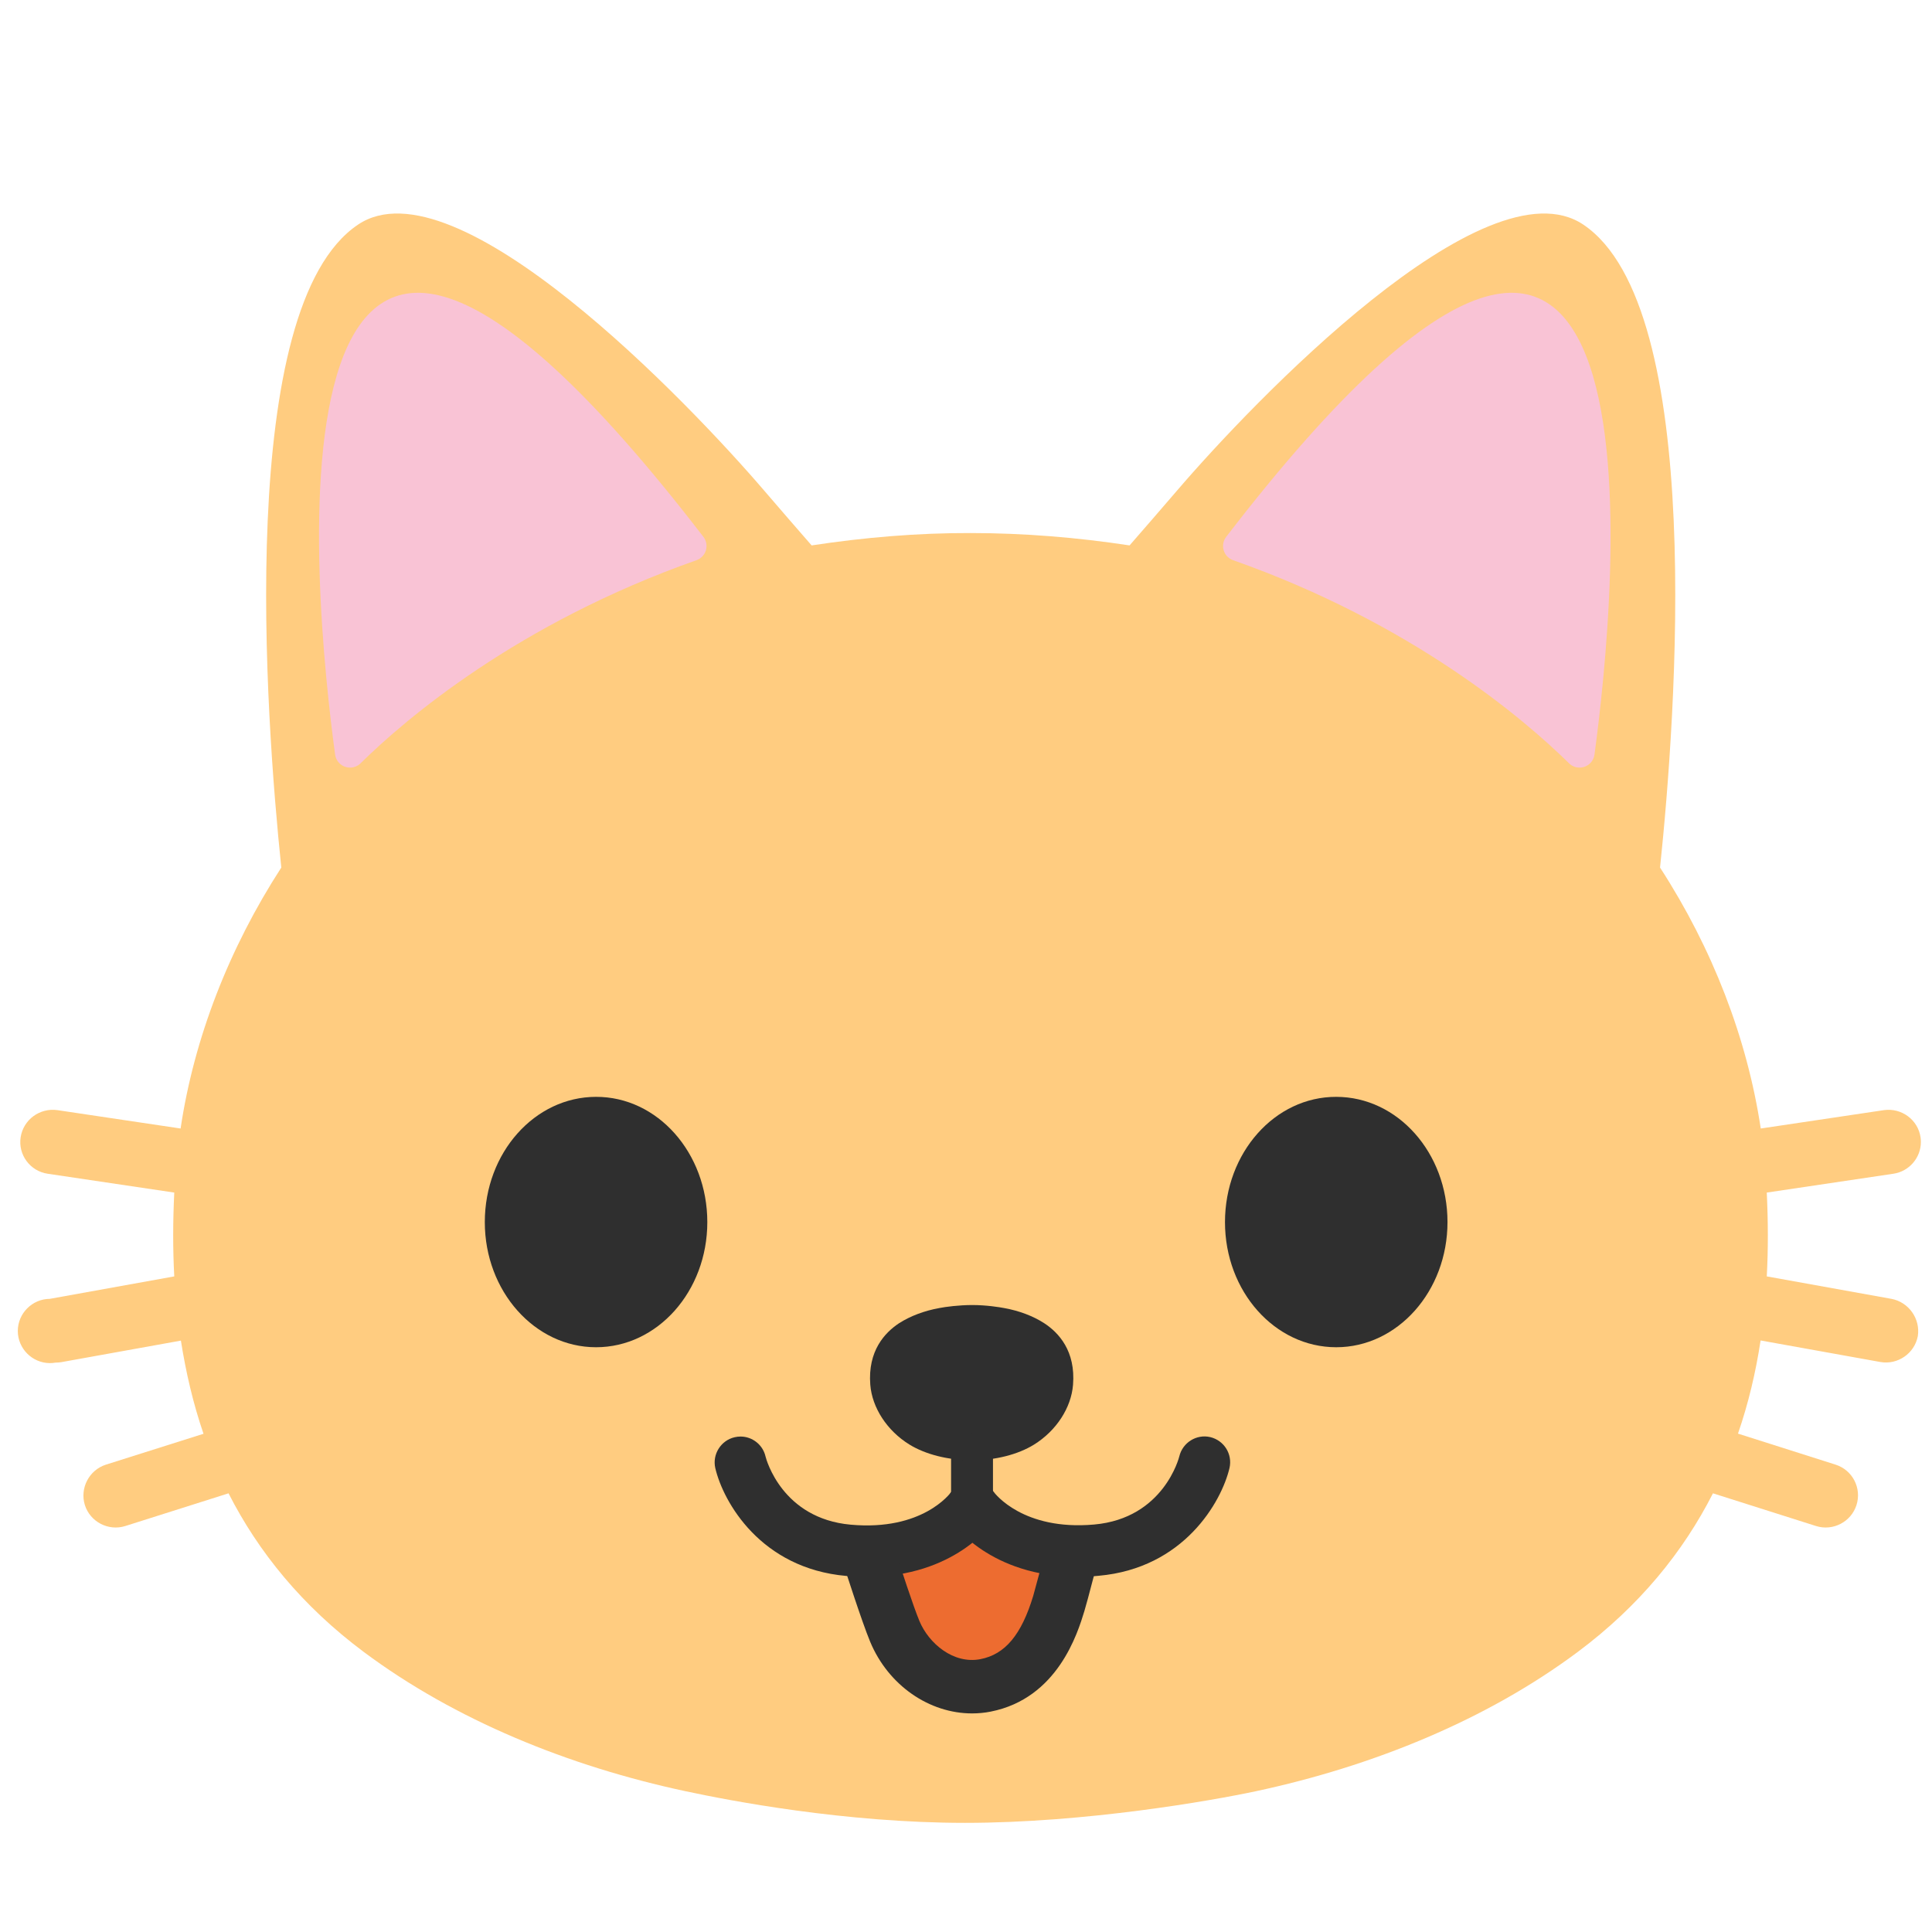
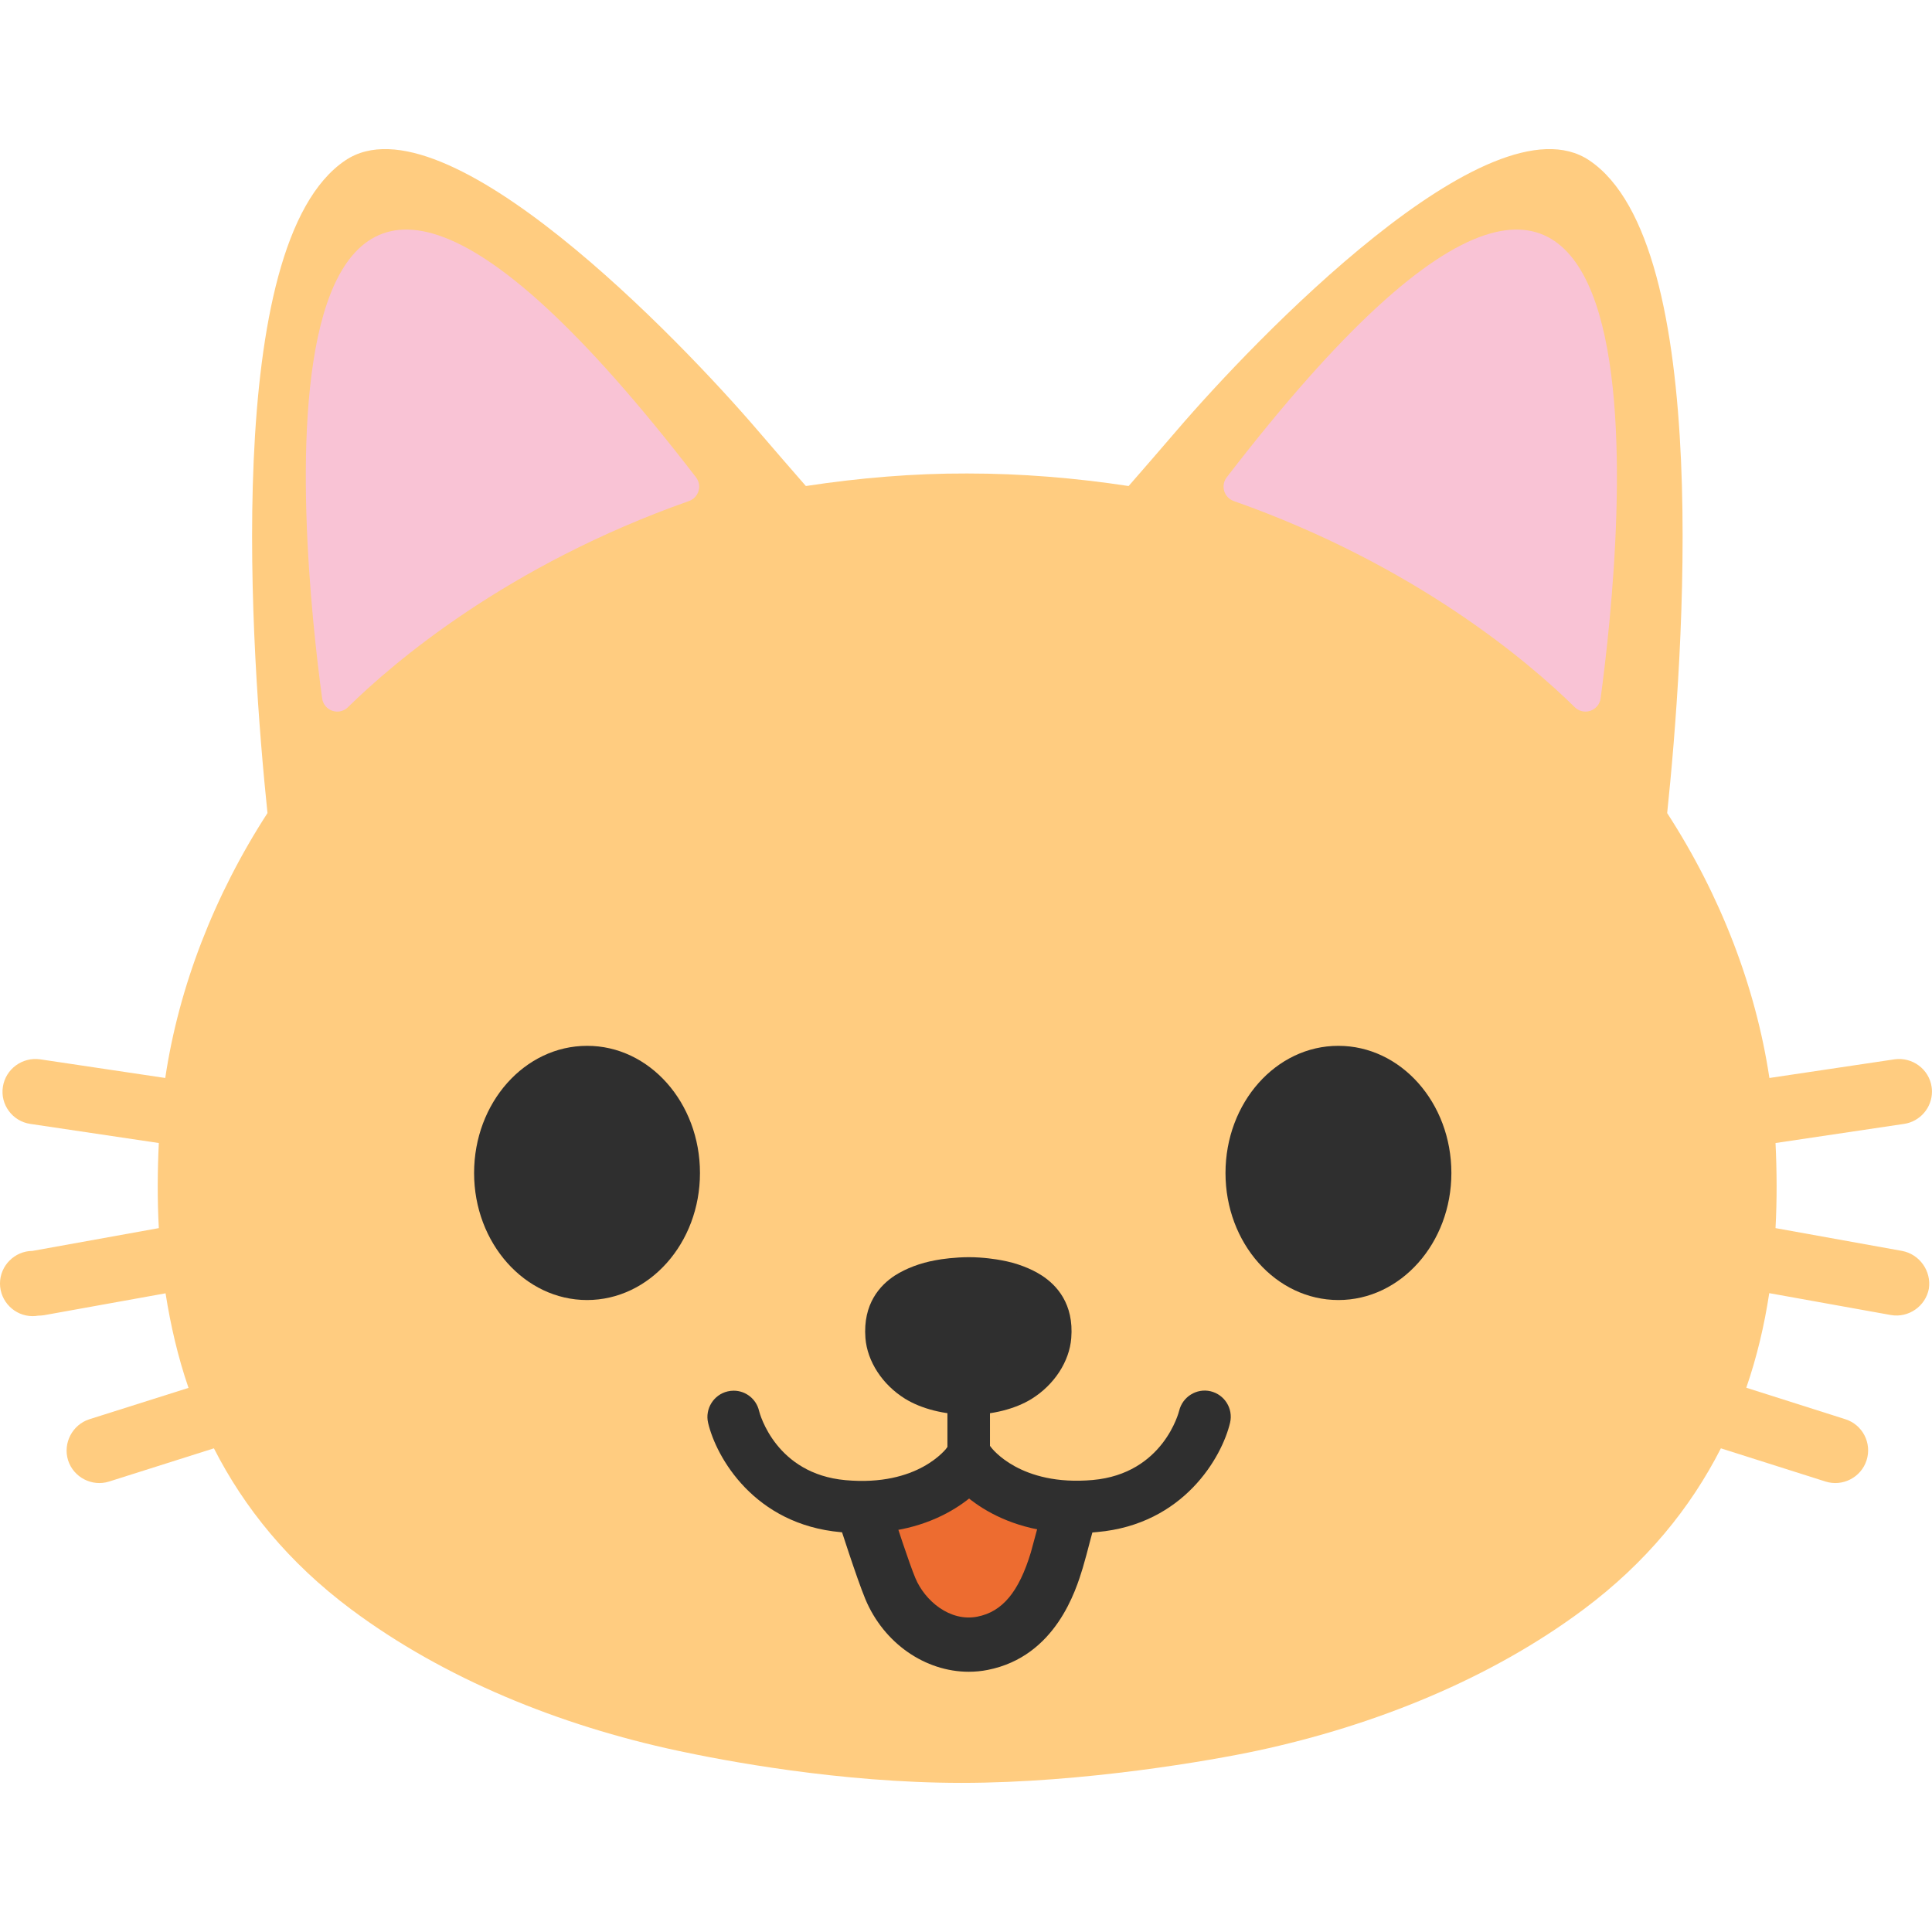
- <svg xmlns="http://www.w3.org/2000/svg" width="100%" height="100%" viewBox="0 0 534 534" version="1.1" xml:space="preserve" style="fill-rule:evenodd;clip-rule:evenodd;stroke-linejoin:round;stroke-miterlimit:2;">
-   <path d="M522.792,359l-34.459,-6.208c0.417,-7.667 0.375,-15.417 0,-23.167l35,-5.208c4.343,-0.637 7.595,-4.401 7.595,-8.79c0,-0.433 -0.032,-0.865 -0.095,-1.294c-0.708,-4.833 -5.25,-8.166 -10.083,-7.5l-34.083,5.084c-3.75,-24.917 -13.334,-49.75 -27.834,-72.125c4.375,-41.75 12.75,-154.917 -21.208,-177.709c-27.083,-18.166 -91.5,49.25 -112.25,73.459c-4.792,5.583 -9.167,10.625 -13.167,15.208c-14.5,-2.208 -29.25,-3.417 -43.958,-3.417c-14.708,-0.041 -29.417,1.209 -43.917,3.417c-4,-4.583 -8.375,-9.625 -13.166,-15.208c-20.75,-24.209 -85.167,-91.625 -112.209,-73.459c-33.958,22.792 -25.541,135.959 -21.208,177.709c-14.458,22.333 -24.125,47.208 -27.833,72.125l-34.084,-5.084c-4.833,-0.666 -9.375,2.625 -10.125,7.5c-0.75,4.834 2.625,9.375 7.459,10.084l35,5.208c-0.375,7.75 -0.417,15.5 -0,23.167l-34.417,6.208c-4.852,0.028 -8.828,4.027 -8.828,8.879c0,4.871 4.008,8.879 8.879,8.879c0.514,0 1.026,-0.044 1.532,-0.133c0.5,-0 1.042,-0.042 1.584,-0.125l33.083,-5.958c1.375,8.75 3.375,17.375 6.25,25.75l-27,8.541c-4.635,1.496 -7.239,6.517 -5.792,11.167c1.477,4.65 6.516,7.263 11.167,5.792l28.542,-9.042c8.25,16.208 20.333,31.125 37.416,43.875c25.209,18.792 56.542,31.542 88.875,38.458c12.25,2.625 44,8.75 77.292,8.75c33.292,0 68.125,-6.125 80.417,-8.75c32.291,-6.916 63.666,-19.666 88.875,-38.458c17.083,-12.75 29.166,-27.667 37.416,-43.875l28.5,9.042c4.652,1.471 9.69,-1.142 11.167,-5.792c1.5,-4.667 -1.083,-9.667 -5.75,-11.167l-27,-8.583c2.875,-8.333 4.917,-16.958 6.25,-25.75l33.125,5.958c4.794,0.834 9.434,-2.385 10.333,-7.166c0.732,-4.805 -2.516,-9.389 -7.291,-10.292Z" style="fill:#ffcc80;fill-rule:nonzero;" />
-   <path d="M295.625,429.958c0.875,1.917 -0.708,5 -1.167,6.75c-0.583,2.209 -1.125,4.375 -1.791,6.5c-3.167,10.5 -8.584,20.334 -20.209,22.625c-10.75,2.125 -21.083,-5.208 -25.125,-14.916c-1.5,-3.542 -2.666,-7.209 -3.916,-10.834c-0.667,-2 -1.334,-4 -1.959,-5.958c-0.458,-1.417 -1.666,-3.667 -1.5,-5.125c5.917,-0.375 12.792,-3.042 17.875,-6.042c1.667,-1 3.542,-1.541 5.084,-2.75c1.375,-1.083 2.25,-2.625 4,-3.166c1.75,1.875 4.708,2.916 6.875,4.375c2.625,1.75 5.291,3.291 8.125,4.625c2.625,1.25 5.75,1.25 8.458,1.958c1.417,0.375 3.792,0.167 4.833,1.375c0.209,0.167 0.334,0.333 0.417,0.583Z" style="fill:#ed6c30;fill-rule:nonzero;" />
-   <g>
-     <path d="M195.5,337.792c0,19.125 -13.792,34.583 -30.75,34.583c-16.958,0 -30.75,-15.5 -30.75,-34.583c0,-19.167 13.792,-34.625 30.75,-34.625c16.958,-0.042 30.75,15.458 30.75,34.625Zm143.083,-0c0,19.125 13.75,34.583 30.75,34.583c16.959,0 30.75,-15.5 30.75,-34.583c0,-19.167 -13.791,-34.625 -30.75,-34.625c-16.958,-0.042 -30.75,15.458 -30.75,34.625Zm-69.916,84.416c-3.209,0 -5.792,-2.583 -5.792,-5.791l0,-33.959c0,-3.208 2.583,-5.791 5.792,-5.791c3.208,-0 5.791,2.583 5.791,5.791l0,33.959c0,3.208 -2.583,5.791 -5.791,5.791Z" style="fill:#2f2f2f;fill-rule:nonzero;" />
-     <path d="M239.542,435.833c-1.792,0 -3.709,-0.083 -5.667,-0.25c-23.583,-2.083 -33.958,-20.375 -36.167,-29.791c-0.877,-3.806 1.529,-7.66 5.334,-8.542c0.537,-0.128 1.088,-0.193 1.641,-0.193c3.284,0 6.159,2.285 6.9,5.485c0.209,0.875 4.625,17.166 23.542,18.875c19.792,1.791 27.458,-8.584 27.792,-9.042c2.291,-3.167 6.666,-3.958 9.875,-1.75c3.208,2.208 4.041,6.542 1.875,9.792c-0.459,0.666 -10.709,15.416 -35.125,15.416Z" style="fill:#2f2f2f;fill-rule:nonzero;" />
-     <path d="M298,435.833c-24.417,0 -34.667,-14.75 -35.125,-15.416c-2.208,-3.25 -1.333,-7.709 1.917,-9.917c3.291,-2.208 7.708,-1.333 9.916,1.917c0.25,0.333 8.042,10.708 27.709,8.958c19.291,-1.708 23.5,-18.667 23.541,-18.833c0.917,-3.834 4.75,-6.209 8.542,-5.334c3.833,0.917 6.208,4.709 5.333,8.542c-2.208,9.375 -12.625,27.708 -36.166,29.792c-2,0.208 -3.875,0.291 -5.667,0.291Z" style="fill:#2f2f2f;fill-rule:nonzero;" />
-     <g>
-       <path d="M246.75,382.208c0.333,4.375 3.292,8.959 7.875,11.75c3.667,2.292 8.875,3.417 14,3.417c5.083,0 10.292,-1.125 13.958,-3.417c4.584,-2.833 7.542,-7.375 7.875,-11.75c0.334,-4.166 -0.625,-8.416 -5.166,-11.333c-2.5,-1.625 -5.625,-2.708 -8.834,-3.292c-1.208,-0.208 -4.375,-0.75 -7.708,-0.75c-3.292,0 -6.75,0.5 -8,0.75c-3.208,0.584 -6.333,1.667 -8.833,3.292c-4.5,2.958 -5.5,7.167 -5.167,11.333Z" style="fill:#2f2f2f;fill-rule:nonzero;" />
-       <path d="M268.458,403.583c-6.416,0 -12.666,-1.583 -17.125,-4.333c-6.125,-3.792 -10.291,-10.125 -10.791,-16.542c-0.709,-9.333 4,-14.375 8,-17c3.083,-1.958 6.916,-3.416 11.083,-4.166c1.667,-0.334 5.458,-0.834 9.083,-0.834c3.917,0 7.5,0.584 8.834,0.834c4.166,0.75 8,2.208 11.041,4.166c4.042,2.625 8.75,7.709 8,17.042c-0.5,6.375 -4.625,12.708 -10.791,16.542c-4.459,2.75 -10.709,4.333 -17.125,4.333l-0.209,0l0,-0.042Zm0.292,-30.541c-2.833,-0 -5.875,0.458 -6.833,0.625c-2.584,0.5 -4.959,1.333 -6.625,2.416c-1.625,1.042 -2.584,2.375 -2.334,5.625c0.209,2.5 2.125,5.209 4.959,6.959c2.541,1.583 6.5,2.5 10.625,2.5l-0,6.208l0.083,-6.208c4.292,-0 8.25,-0.959 10.75,-2.5c2.792,-1.709 4.792,-4.5 4.958,-6.959c0.292,-3.25 -0.708,-4.583 -2.333,-5.625c-1.667,-1.083 -4.042,-1.916 -6.583,-2.416c-0.709,-0.084 -3.667,-0.625 -6.667,-0.625Z" style="fill:#2f2f2f;fill-rule:nonzero;" />
+ <svg xmlns="http://www.w3.org/2000/svg" clip-rule="evenodd" fill-rule="evenodd" stroke-linejoin="round" stroke-miterlimit="2" version="1.1" viewBox="0 0 128 128" xml:space="preserve">
+   <g transform="matrix(.24334 0 0 .24334 -1.1977 -4.4826)">
+     <path d="m522.79 359-34.459-6.208c0.417-7.667 0.375-15.417 0-23.167l35-5.208c4.343-0.637 7.595-4.401 7.595-8.79 0-0.433-0.032-0.865-0.095-1.294-0.708-4.833-5.25-8.166-10.083-7.5l-34.083 5.084c-3.75-24.917-13.334-49.75-27.834-72.125 4.375-41.75 12.75-154.92-21.208-177.71-27.083-18.166-91.5 49.25-112.25 73.459-4.792 5.583-9.167 10.625-13.167 15.208-14.5-2.208-29.25-3.417-43.958-3.417-14.708-0.041-29.417 1.209-43.917 3.417-4-4.583-8.375-9.625-13.166-15.208-20.75-24.209-85.167-91.625-112.21-73.459-33.958 22.792-25.541 135.96-21.208 177.71-14.458 22.333-24.125 47.208-27.833 72.125l-34.084-5.084c-4.833-0.666-9.375 2.625-10.125 7.5-0.75 4.834 2.625 9.375 7.459 10.084l35 5.208c-0.375 7.75-0.417 15.5 0 23.167l-34.417 6.208c-4.852 0.028-8.828 4.027-8.828 8.879 0 4.871 4.008 8.879 8.879 8.879 0.514 0 1.026-0.044 1.532-0.133 0.5 0 1.042-0.042 1.584-0.125l33.083-5.958c1.375 8.75 3.375 17.375 6.25 25.75l-27 8.541c-4.635 1.496-7.239 6.517-5.792 11.167 1.477 4.65 6.516 7.263 11.167 5.792l28.542-9.042c8.25 16.208 20.333 31.125 37.416 43.875 25.209 18.792 56.542 31.542 88.875 38.458 12.25 2.625 44 8.75 77.292 8.75s68.125-6.125 80.417-8.75c32.291-6.916 63.666-19.666 88.875-38.458 17.083-12.75 29.166-27.667 37.416-43.875l28.5 9.042c4.652 1.471 9.69-1.142 11.167-5.792 1.5-4.667-1.083-9.667-5.75-11.167l-27-8.583c2.875-8.333 4.917-16.958 6.25-25.75l33.125 5.958c4.794 0.834 9.434-2.385 10.333-7.166 0.732-4.805-2.516-9.389-7.291-10.292z" fill="#ffcc80" fill-rule="nonzero" />
+     <path d="m295.62 429.96c0.875 1.917-0.708 5-1.167 6.75-0.583 2.209-1.125 4.375-1.791 6.5-3.167 10.5-8.584 20.334-20.209 22.625-10.75 2.125-21.083-5.208-25.125-14.916-1.5-3.542-2.666-7.209-3.916-10.834-0.667-2-1.334-4-1.959-5.958-0.458-1.417-1.666-3.667-1.5-5.125 5.917-0.375 12.792-3.042 17.875-6.042 1.667-1 3.542-1.541 5.084-2.75 1.375-1.083 2.25-2.625 4-3.166 1.75 1.875 4.708 2.916 6.875 4.375 2.625 1.75 5.291 3.291 8.125 4.625 2.625 1.25 5.75 1.25 8.458 1.958 1.417 0.375 3.792 0.167 4.833 1.375 0.209 0.167 0.334 0.333 0.417 0.583z" fill="#ed6c30" fill-rule="nonzero" />
+     <g fill="#2f2f2f" fill-rule="nonzero">
+       <path d="m195.5 337.79c0 19.125-13.792 34.583-30.75 34.583s-30.75-15.5-30.75-34.583c0-19.167 13.792-34.625 30.75-34.625 16.958-0.042 30.75 15.458 30.75 34.625zm143.08 0c0 19.125 13.75 34.583 30.75 34.583 16.959 0 30.75-15.5 30.75-34.583 0-19.167-13.791-34.625-30.75-34.625-16.958-0.042-30.75 15.458-30.75 34.625zm-69.916 84.416c-3.209 0-5.792-2.583-5.792-5.791v-33.959c0-3.208 2.583-5.791 5.792-5.791 3.208 0 5.791 2.583 5.791 5.791v33.959c0 3.208-2.583 5.791-5.791 5.791z" />
+       <path d="m239.54 435.83c-1.792 0-3.709-0.083-5.667-0.25-23.583-2.083-33.958-20.375-36.167-29.791-0.877-3.806 1.529-7.66 5.334-8.542 0.537-0.128 1.088-0.193 1.641-0.193 3.284 0 6.159 2.285 6.9 5.485 0.209 0.875 4.625 17.166 23.542 18.875 19.792 1.791 27.458-8.584 27.792-9.042 2.291-3.167 6.666-3.958 9.875-1.75 3.208 2.208 4.041 6.542 1.875 9.792-0.459 0.666-10.709 15.416-35.125 15.416z" />
+       <path d="m298 435.83c-24.417 0-34.667-14.75-35.125-15.416-2.208-3.25-1.333-7.709 1.917-9.917 3.291-2.208 7.708-1.333 9.916 1.917 0.25 0.333 8.042 10.708 27.709 8.958 19.291-1.708 23.5-18.667 23.541-18.833 0.917-3.834 4.75-6.209 8.542-5.334 3.833 0.917 6.208 4.709 5.333 8.542-2.208 9.375-12.625 27.708-36.166 29.792-2 0.208-3.875 0.291-5.667 0.291z" />
+       <path d="m246.75 382.21c0.333 4.375 3.292 8.959 7.875 11.75 3.667 2.292 8.875 3.417 14 3.417 5.083 0 10.292-1.125 13.958-3.417 4.584-2.833 7.542-7.375 7.875-11.75 0.334-4.166-0.625-8.416-5.166-11.333-2.5-1.625-5.625-2.708-8.834-3.292-1.208-0.208-4.375-0.75-7.708-0.75-3.292 0-6.75 0.5-8 0.75-3.208 0.584-6.333 1.667-8.833 3.292-4.5 2.958-5.5 7.167-5.167 11.333z" />
+       <path d="m268.46 403.58c-6.416 0-12.666-1.583-17.125-4.333-6.125-3.792-10.291-10.125-10.791-16.542-0.709-9.333 4-14.375 8-17 3.083-1.958 6.916-3.416 11.083-4.166 1.667-0.334 5.458-0.834 9.083-0.834 3.917 0 7.5 0.584 8.834 0.834 4.166 0.75 8 2.208 11.041 4.166 4.042 2.625 8.75 7.709 8 17.042-0.5 6.375-4.625 12.708-10.791 16.542-4.459 2.75-10.709 4.333-17.125 4.333h-0.209zm0.292-30.541c-2.833 0-5.875 0.458-6.833 0.625-2.584 0.5-4.959 1.333-6.625 2.416-1.625 1.042-2.584 2.375-2.334 5.625 0.209 2.5 2.125 5.209 4.959 6.959 2.541 1.583 6.5 2.5 10.625 2.5v6.208l0.083-6.208c4.292 0 8.25-0.959 10.75-2.5 2.792-1.709 4.792-4.5 4.958-6.959 0.292-3.25-0.708-4.583-2.333-5.625-1.667-1.083-4.042-1.916-6.583-2.416-0.709-0.084-3.667-0.625-6.667-0.625z" />
    </g>
-   </g>
-   <path d="M268.667,473.583c-11.792,0 -23.125,-7.708 -28.167,-19.833c-2.333,-5.625 -7.042,-20.375 -7.25,-21c-1.25,-3.875 0.917,-8.042 4.792,-9.292c3.875,-1.25 8.041,0.917 9.291,4.792c1.625,5.083 5.125,15.792 6.792,19.792c2.583,6.208 9.417,12 16.875,10.541c6.833,-1.333 11.333,-6.75 14.583,-17.5c0.417,-1.458 1.292,-4.75 2.125,-7.833c0.625,-2.417 1.25,-4.75 1.584,-5.958c1.125,-3.917 5.125,-6.209 9.125,-5.084c3.916,1.125 6.208,5.209 5.083,9.125c-0.333,1.167 -0.917,3.375 -1.542,5.709c-0.833,3.208 -1.75,6.666 -2.25,8.291c-1.833,6 -7.333,24.084 -25.875,27.75c-1.666,0.334 -3.416,0.5 -5.166,0.5Z" style="fill:#2f2f2f;fill-rule:nonzero;" />
-   <g>
-     <path d="M92.627,208.603c0.231,1.589 1.356,2.904 2.89,3.379c1.534,0.474 3.204,0.025 4.293,-1.156c12.184,-11.971 43.158,-38.525 92.702,-55.991c1.256,-0.443 2.223,-1.462 2.6,-2.738c0.378,-1.277 0.121,-2.658 -0.692,-3.713c-126.403,-164.265 -107.542,17.762 -101.793,60.219Zm348.08,0c-0.231,1.589 -1.355,2.904 -2.89,3.379c-1.534,0.474 -3.204,0.025 -4.293,-1.156c-12.184,-11.971 -43.158,-38.525 -92.702,-55.991c-1.255,-0.443 -2.222,-1.462 -2.6,-2.738c-0.378,-1.277 -0.12,-2.658 0.692,-3.713c126.4,-164.265 107.541,17.762 101.793,60.219Z" style="fill:#f9c3d5;" />
+     <path d="m268.67 473.58c-11.792 0-23.125-7.708-28.167-19.833-2.333-5.625-7.042-20.375-7.25-21-1.25-3.875 0.917-8.042 4.792-9.292s8.041 0.917 9.291 4.792c1.625 5.083 5.125 15.792 6.792 19.792 2.583 6.208 9.417 12 16.875 10.541 6.833-1.333 11.333-6.75 14.583-17.5 0.417-1.458 1.292-4.75 2.125-7.833 0.625-2.417 1.25-4.75 1.584-5.958 1.125-3.917 5.125-6.209 9.125-5.084 3.916 1.125 6.208 5.209 5.083 9.125-0.333 1.167-0.917 3.375-1.542 5.709-0.833 3.208-1.75 6.666-2.25 8.291-1.833 6-7.333 24.084-25.875 27.75-1.666 0.334-3.416 0.5-5.166 0.5z" fill="#2f2f2f" fill-rule="nonzero" />
+     <path d="m92.627 208.6c0.231 1.589 1.356 2.904 2.89 3.379 1.534 0.474 3.204 0.025 4.293-1.156 12.184-11.971 43.158-38.525 92.702-55.991 1.256-0.443 2.223-1.462 2.6-2.738 0.378-1.277 0.121-2.658-0.692-3.713-126.4-164.26-107.54 17.762-101.79 60.219zm348.08 0c-0.231 1.589-1.355 2.904-2.89 3.379-1.534 0.474-3.204 0.025-4.293-1.156-12.184-11.971-43.158-38.525-92.702-55.991-1.255-0.443-2.222-1.462-2.6-2.738-0.378-1.277-0.12-2.658 0.692-3.713 126.4-164.26 107.54 17.762 101.79 60.219z" fill="#f9c3d5" />
  </g>
</svg>
